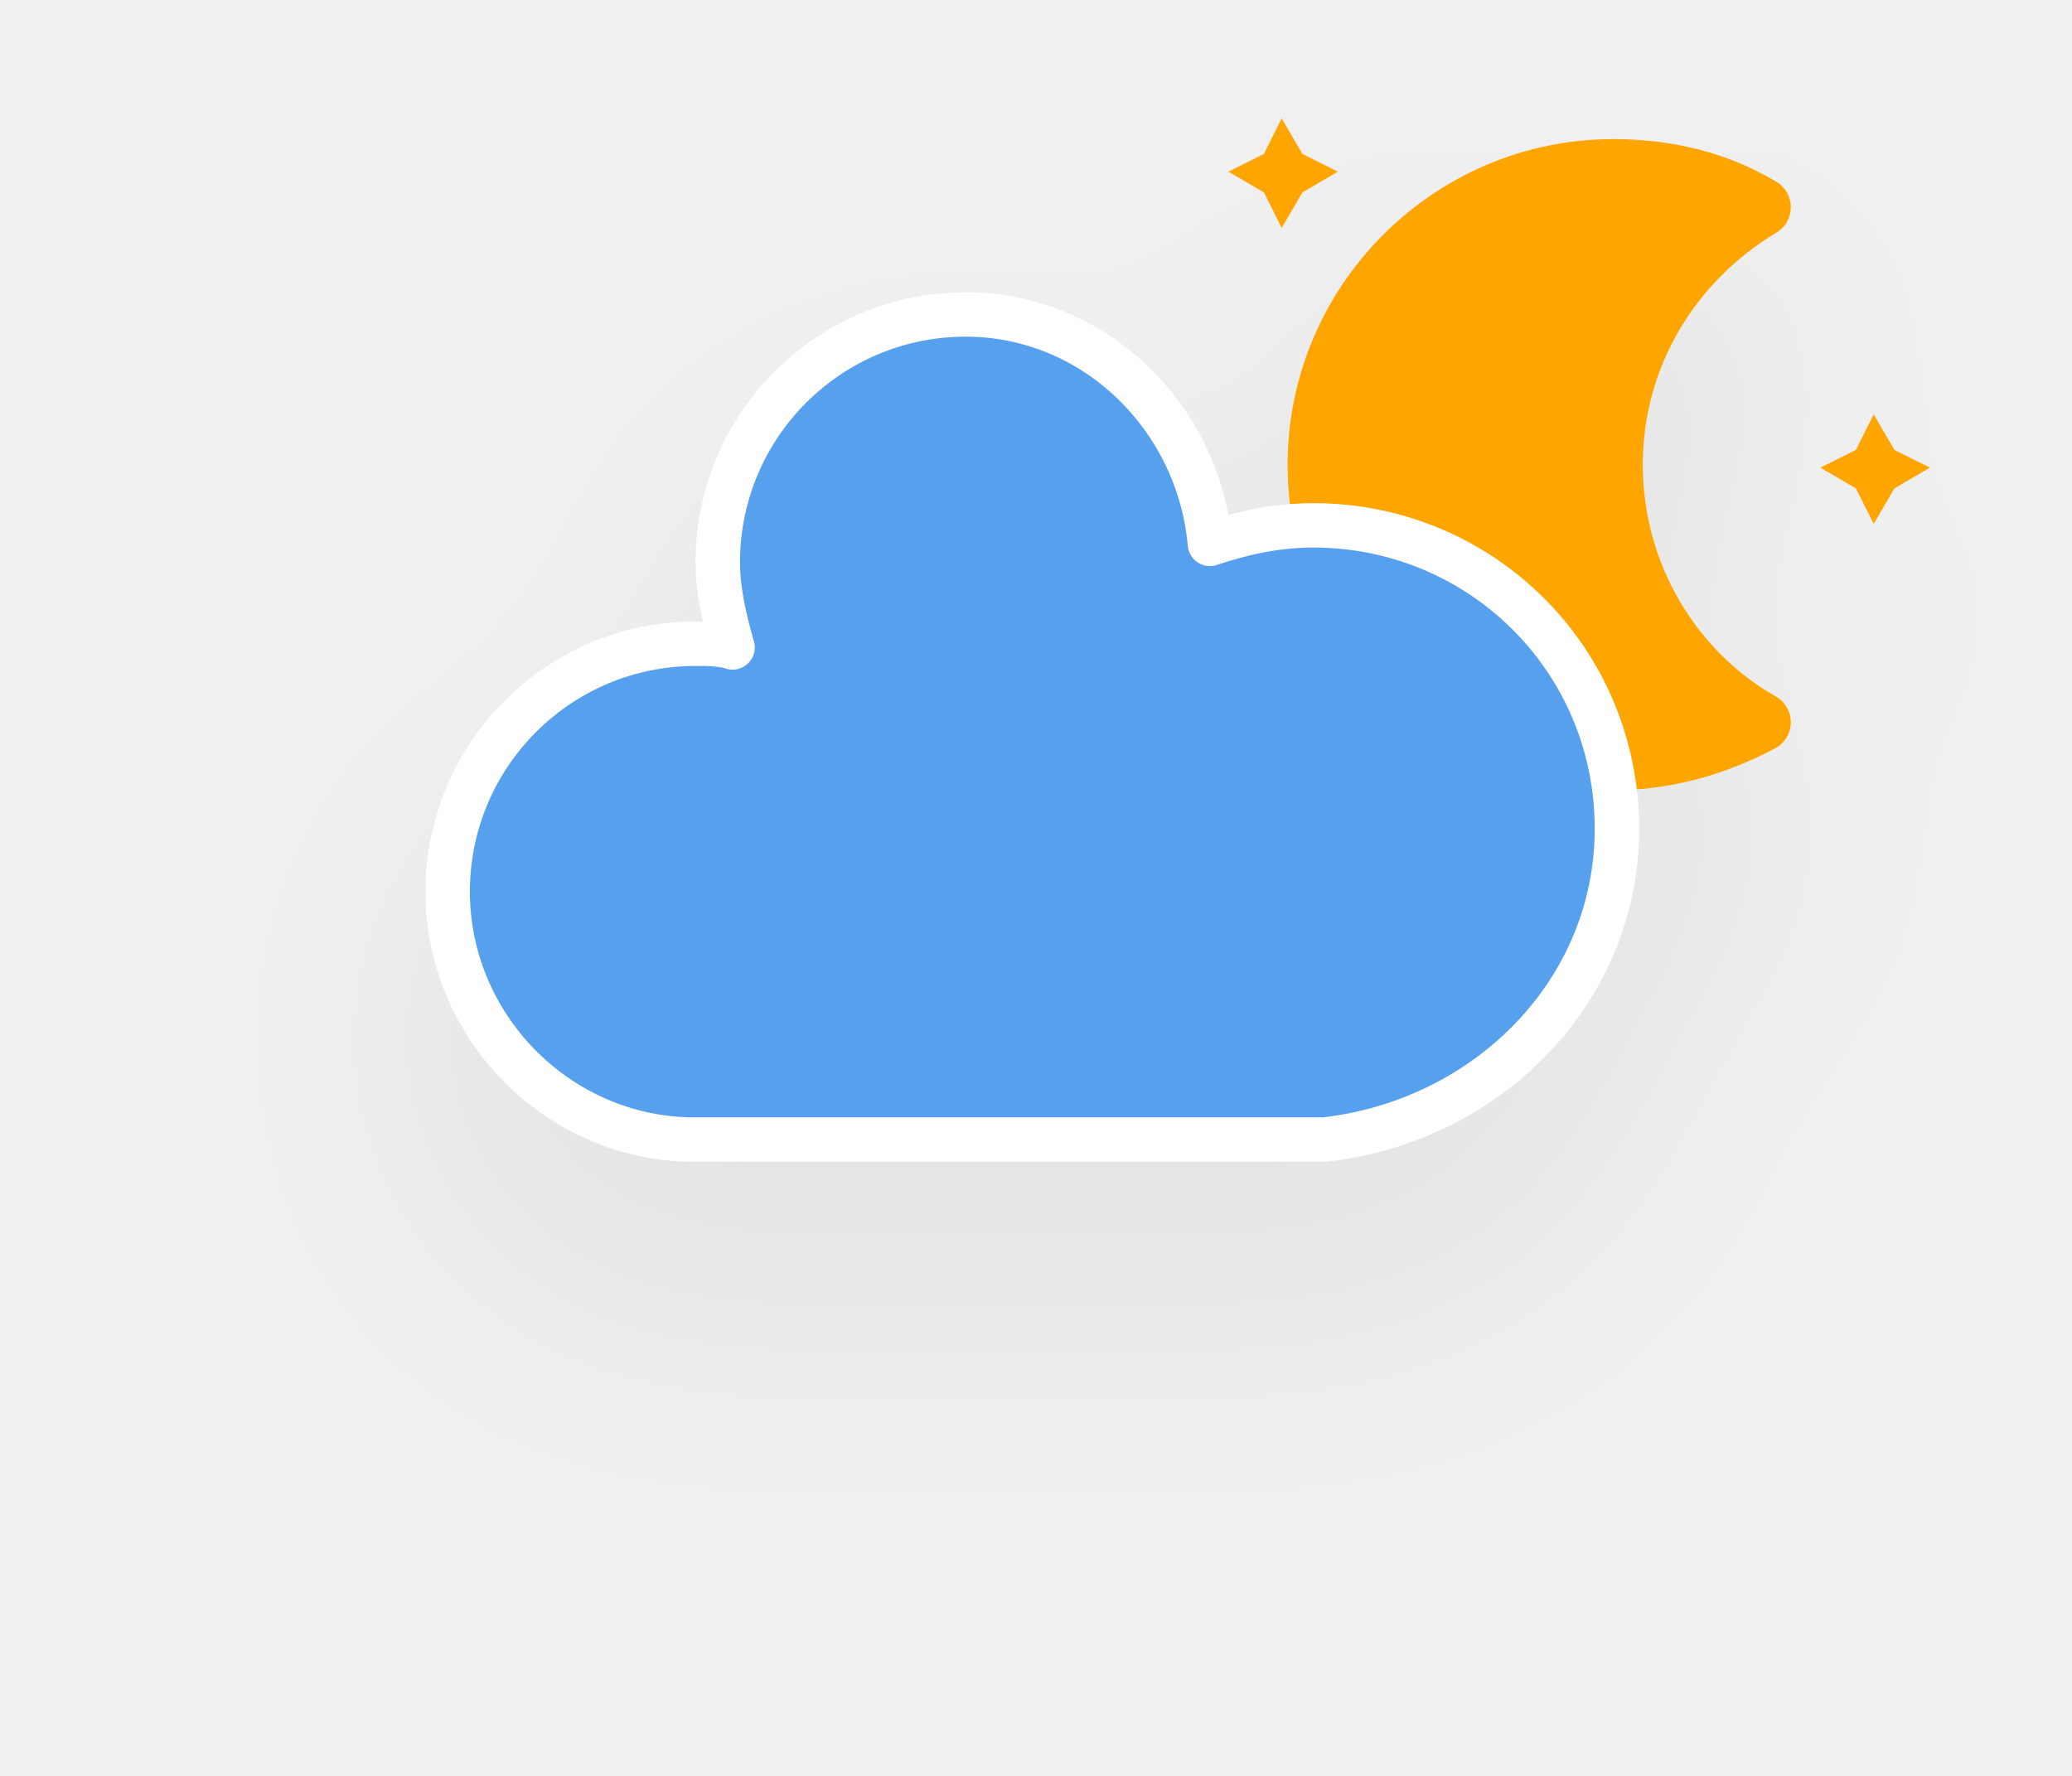
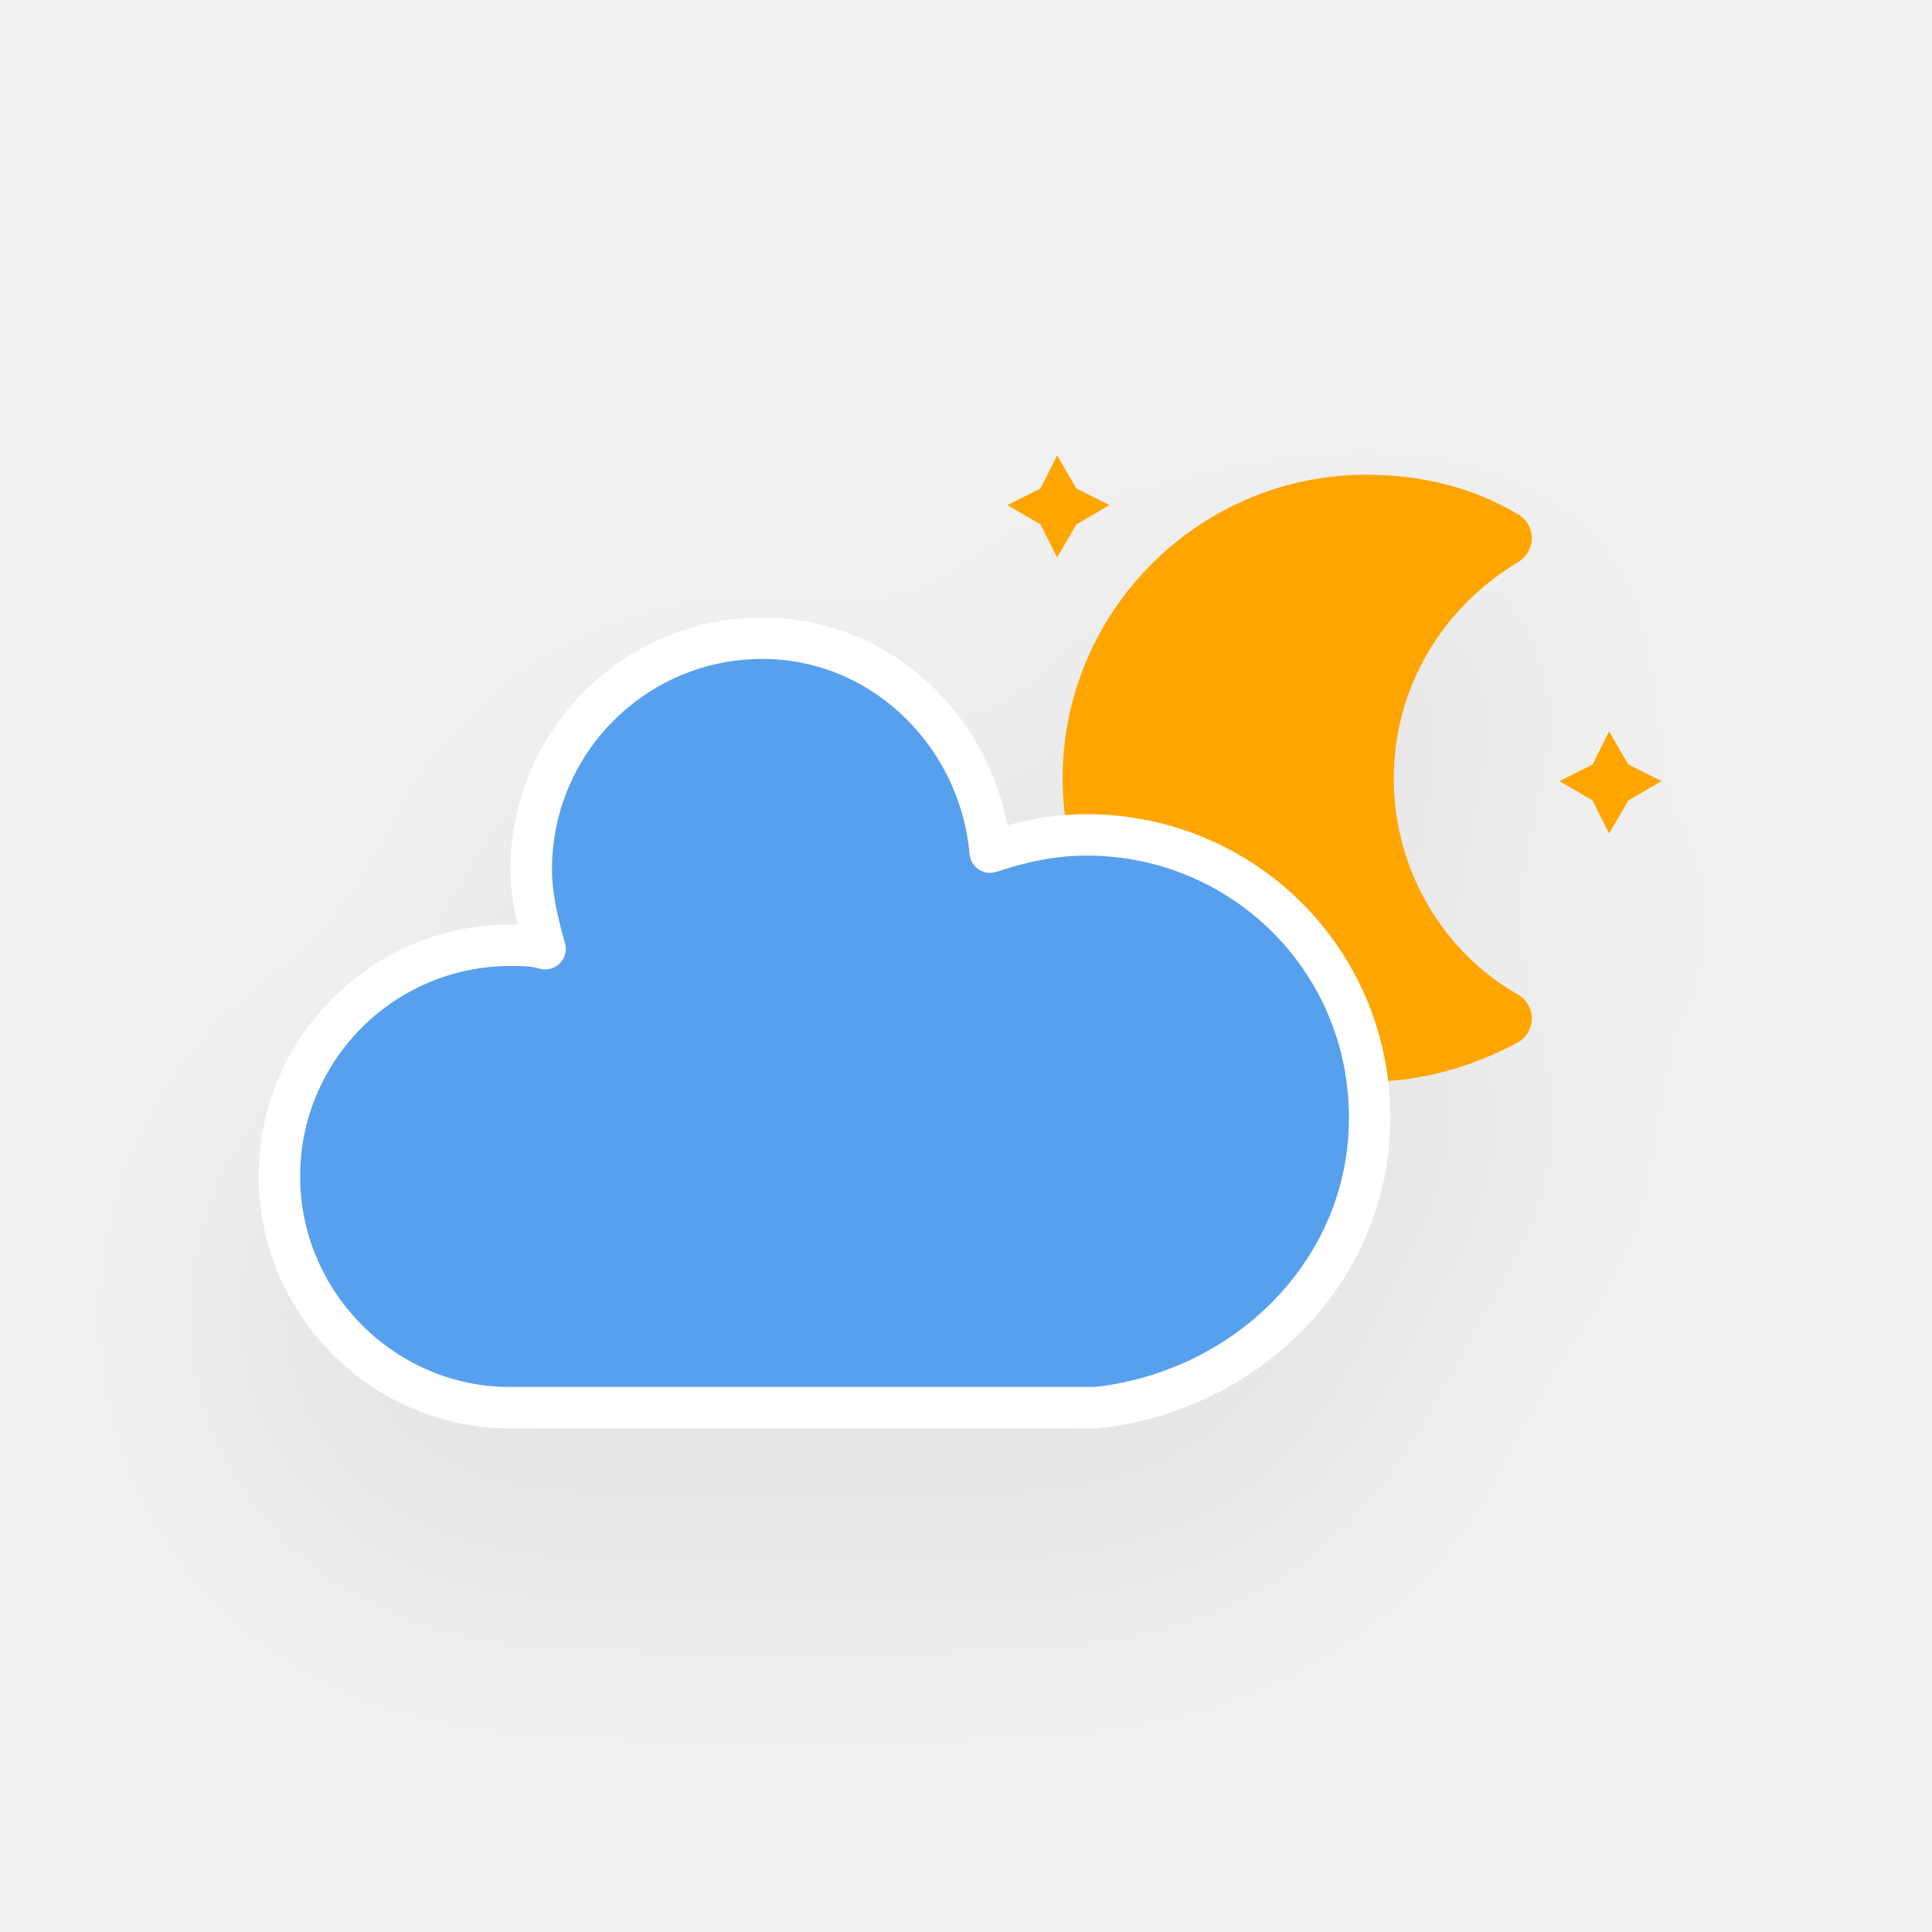
- <svg xmlns="http://www.w3.org/2000/svg" width="56" height="48" version="1.1">
+ <svg xmlns="http://www.w3.org/2000/svg" width="56" height="56" version="1.1">
  <defs>
    <filter id="blur" x="-.195" y="-.261" width="1.374" height="1.688">
      <feGaussianBlur in="SourceAlpha" stdDeviation="3" />
      <feOffset dx="0" dy="4" result="offsetblur" />
      <feComponentTransfer>
        <feFuncA slope="0.05" type="linear" />
      </feComponentTransfer>
      <feMerge>
        <feMergeNode />
        <feMergeNode in="SourceGraphic" />
      </feMerge>
    </filter>
  </defs>
-   <g transform="translate(16,-2)" filter="url(#blur)">
+   <g transform="translate(12,8)" filter="url(#blur)">
    <g transform="matrix(.8 0 0 .8 16 4)">
      <g class="am-weather-moon-star-1">
        <polygon points="1.5 3.3 2.7 2.7 3.3 1.5 4 2.7 5.2 3.3 4 4 3.3 5.2 2.7 4" fill="#ffa500" stroke-miterlimit="10" />
      </g>
      <g class="am-weather-moon-star-2">
        <polygon transform="translate(20,10)" points="1.5 3.3 2.7 2.7 3.3 1.5 4 2.7 5.2 3.3 4 4 3.3 5.2 2.7 4" fill="#ffa500" stroke-miterlimit="10" />
      </g>
      <g class="am-weather-moon">
        <path d="m14.5 13.2c0-3.7 2-6.9 5-8.7-1.5-0.9-3.2-1.3-5-1.3-5.5 0-10 4.5-10 10s4.5 10 10 10c1.8 0 3.5-0.5 5-1.3-3-1.7-5-5-5-8.7z" fill="#ffa500" stroke="#ffa500" stroke-linejoin="round" stroke-width="2" />
      </g>
    </g>
    <g class="am-weather-cloud-3">
      <path transform="translate(-20,-11)" d="m47.7 35.4c0-4.6-3.7-8.2-8.2-8.2-1 0-1.9 0.2-2.8 0.5-0.3-3.4-3.1-6.2-6.6-6.2-3.7 0-6.7 3-6.7 6.7 0 0.8 0.2 1.6 0.4 2.3-0.3-0.1-0.7-0.1-1-0.1-3.7 0-6.7 3-6.7 6.7 0 3.6 2.9 6.6 6.5 6.7h17.2c4.4-0.5 7.9-4 7.9-8.4z" fill="#57a0ee" stroke="#fff" stroke-linejoin="round" stroke-width="1.2" />
    </g>
  </g>
</svg>
